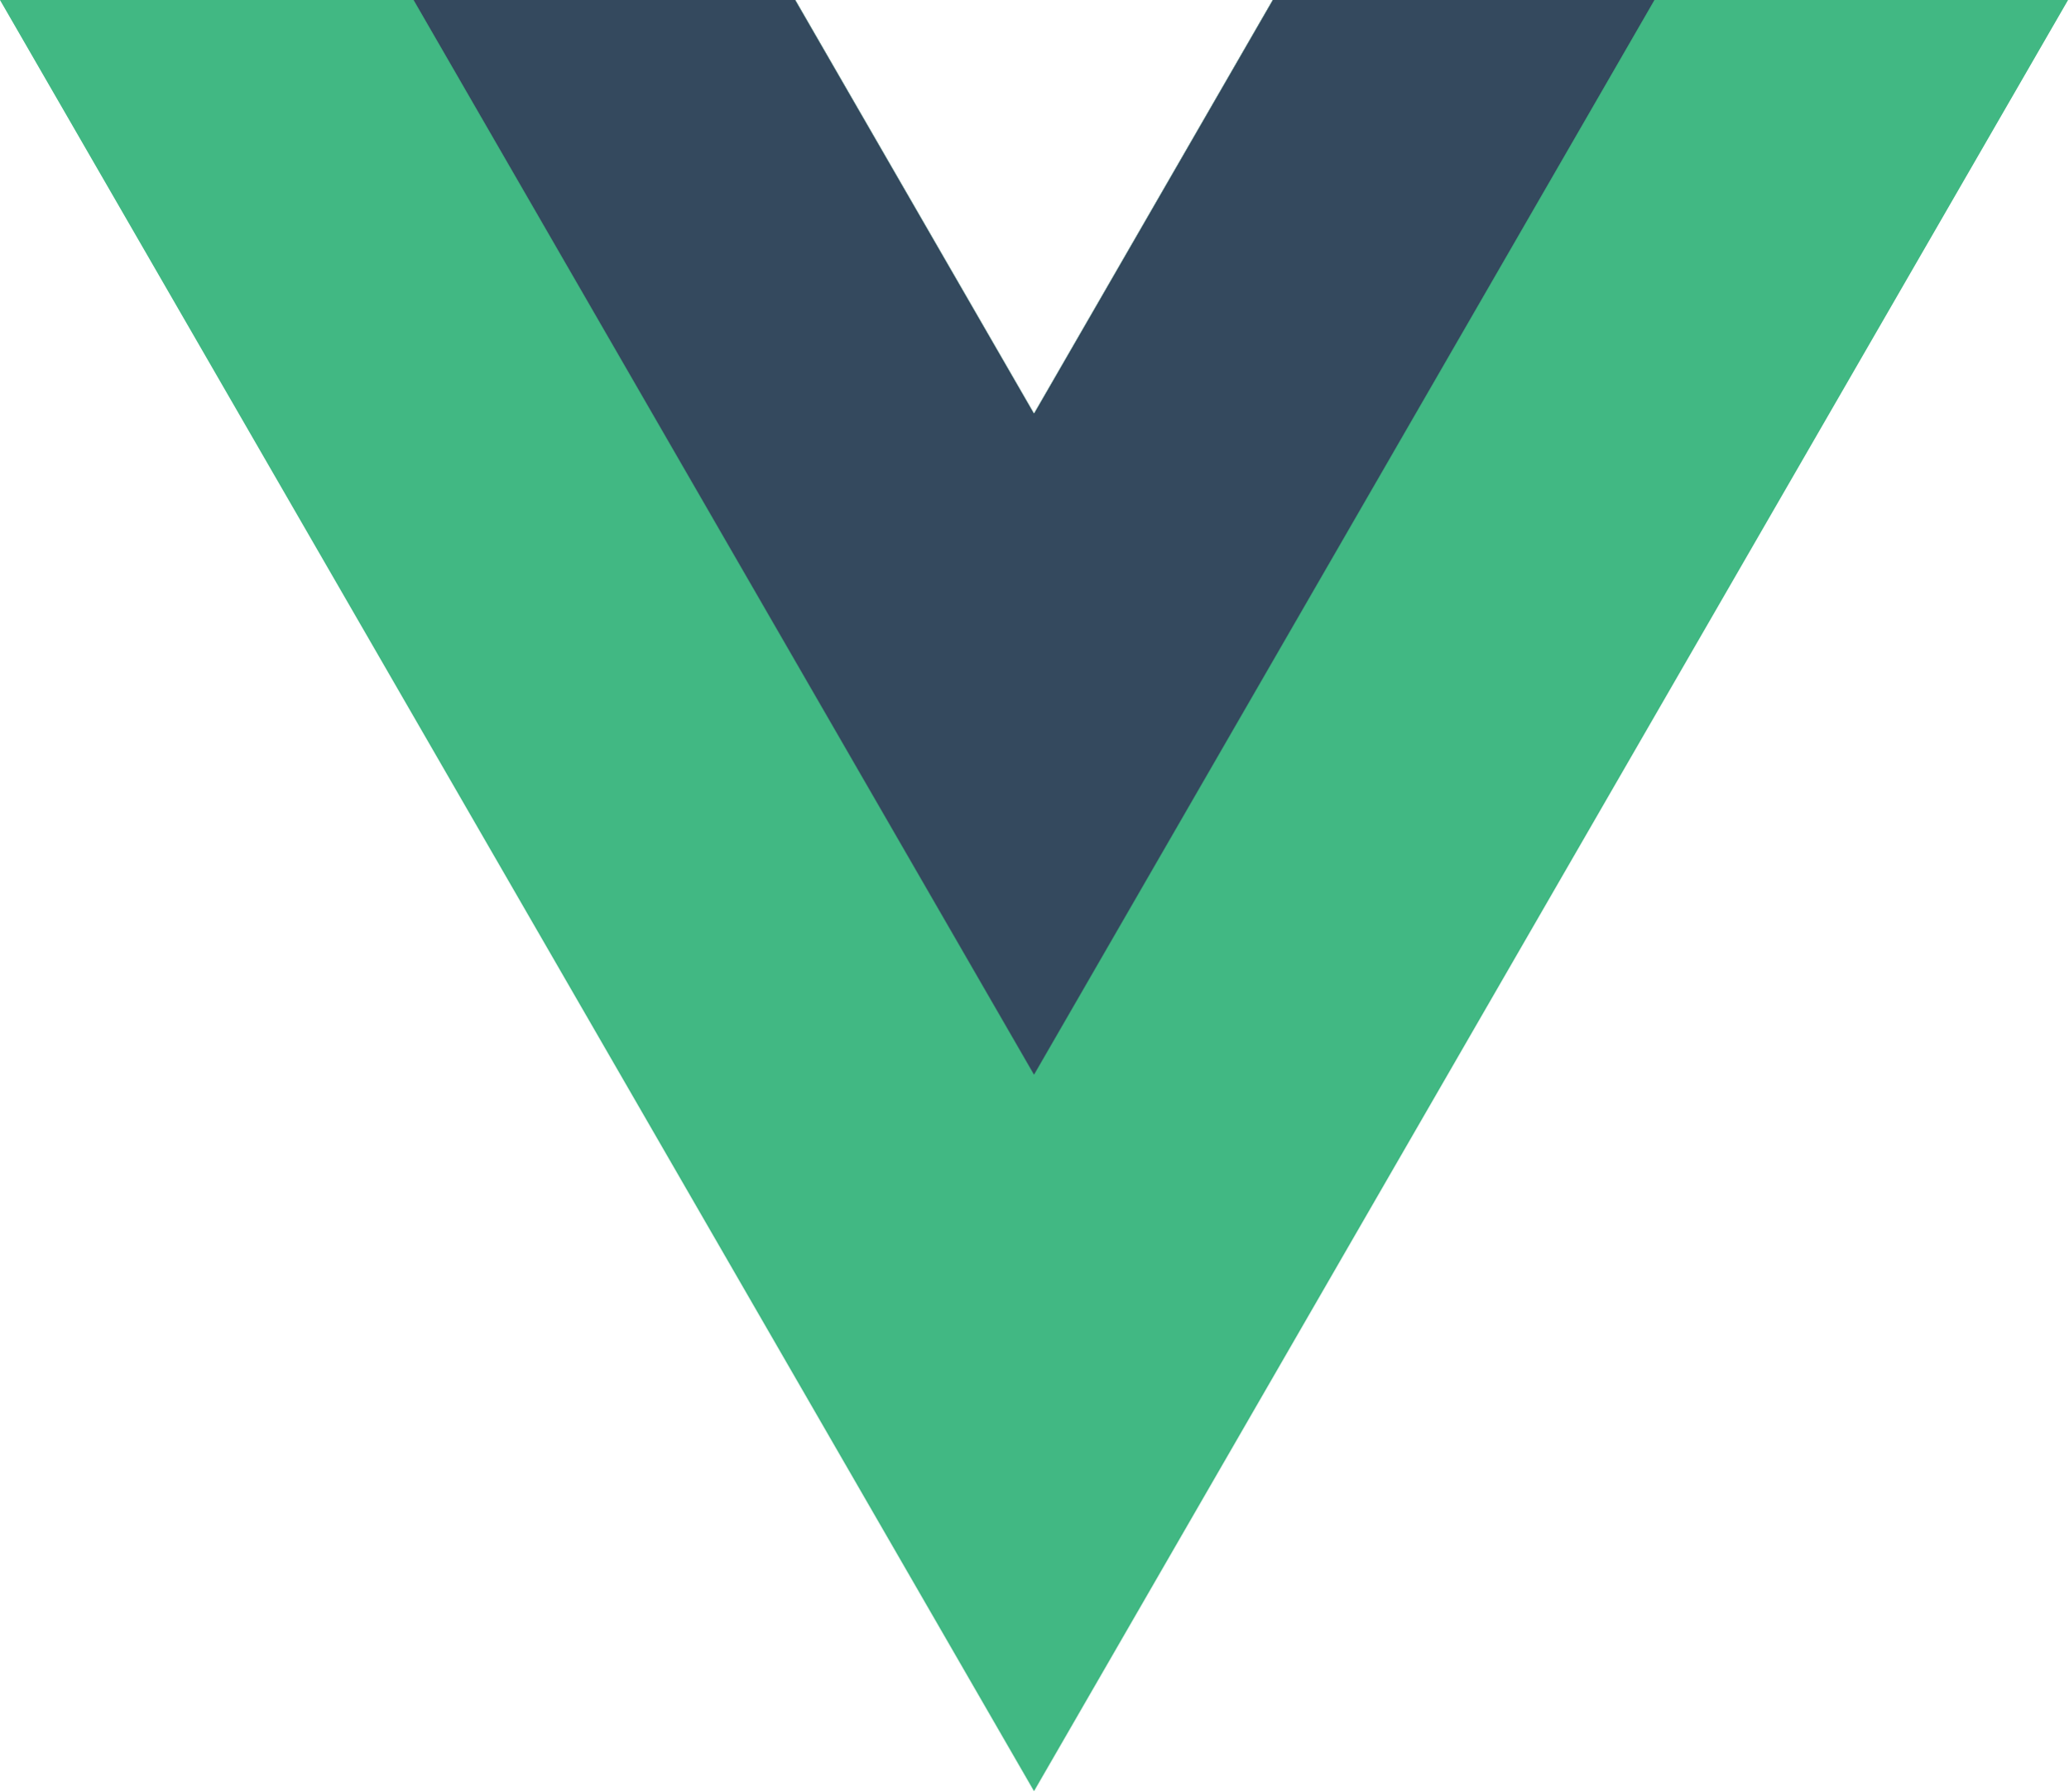
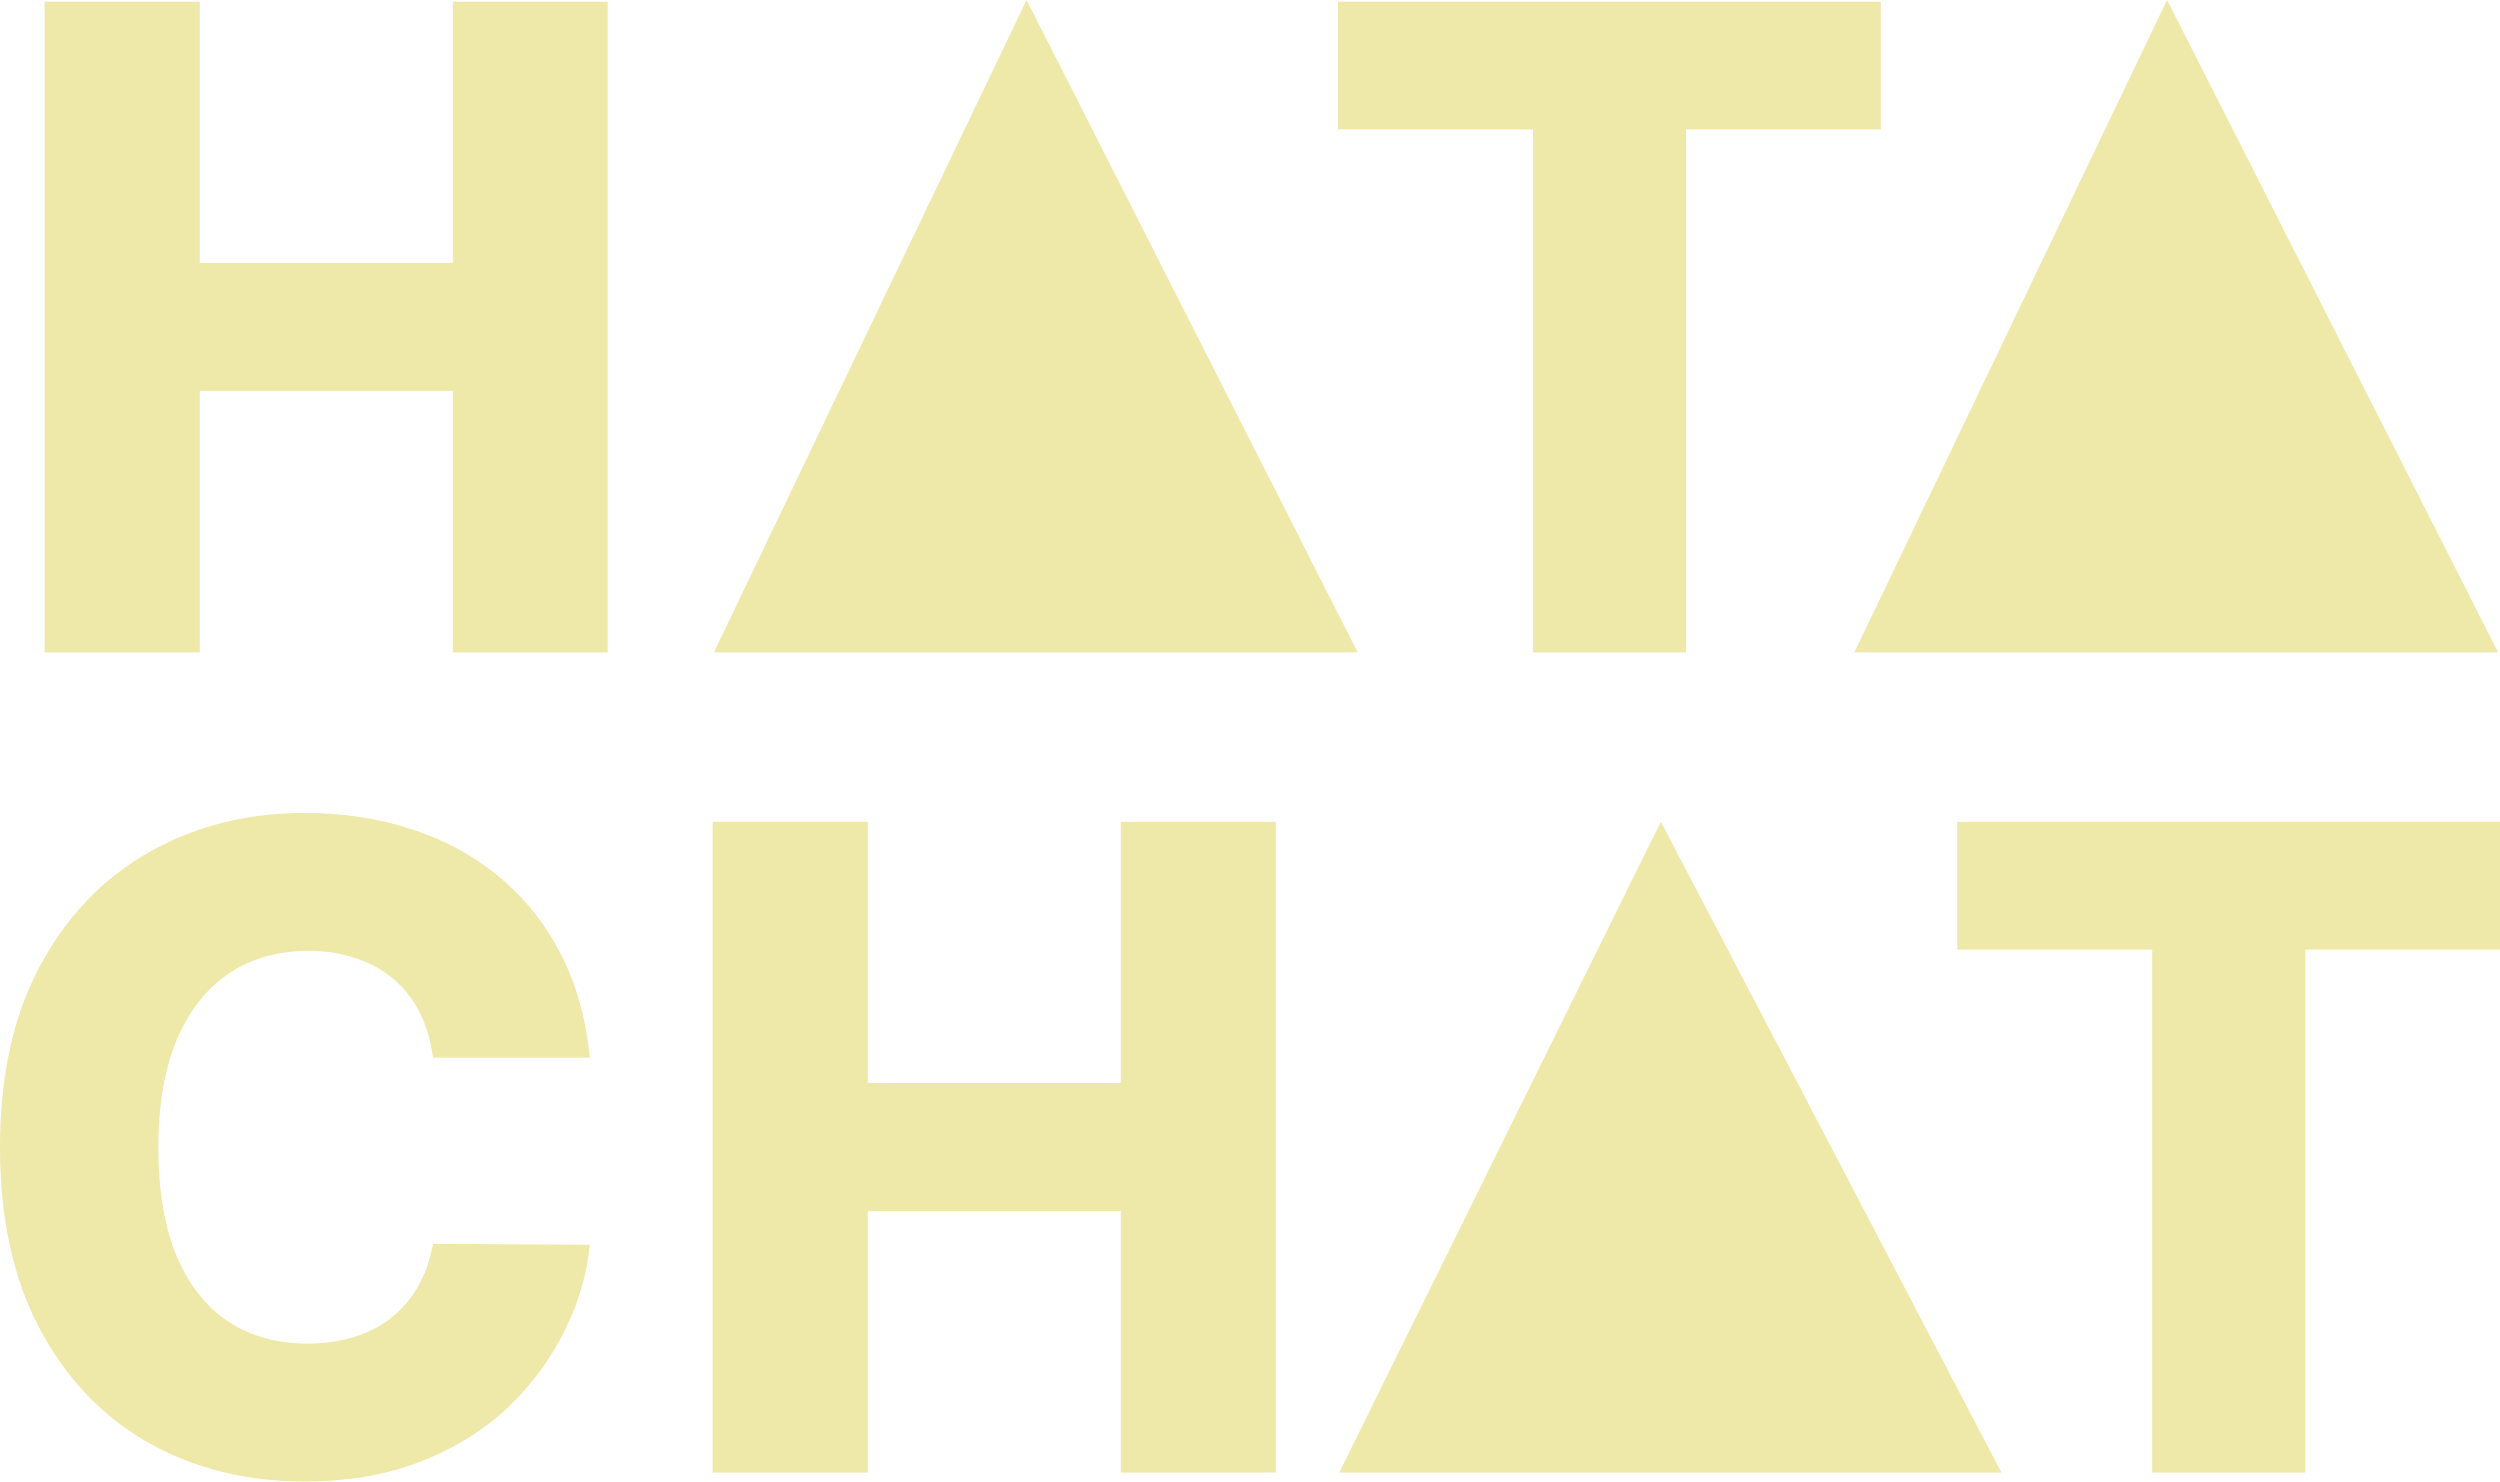
- <svg xmlns="http://www.w3.org/2000/svg" viewBox="0 0 261.76 226.69">
-   <path d="M161.096.001l-30.225 52.351L100.647.001H-.005l130.877 226.688L261.749.001z" fill="#41b883" />
-   <path d="M161.096.001l-30.225 52.351L100.647.001H52.346l78.526 136.01L209.398.001z" fill="#34495e" />
+ <svg xmlns="http://www.w3.org/2000/svg" width="108" height="64" viewBox="0 0 108 64" fill="none">
+   <g id="Union">
+     <path d="M30.84 28.184L44.349 0L58.652 28.184H30.84Z" fill="#EEE8A9" />
+     <path d="M1.926 28.184V0.073H8.631V11.356H19.562V0.073H26.253V28.184H19.562V16.888H8.631V28.184H1.926Z" fill="#EEE8A9" />
+     <path d="M57.803 5.591V0.073H81.249V5.591H72.838V28.184H66.228V5.591H57.803Z" fill="#EEE8A9" />
+     <path d="M18.706 45.69H25.478C25.316 44.006 24.896 42.51 24.219 41.201C23.541 39.892 22.661 38.79 21.577 37.893C20.494 36.987 19.239 36.301 17.812 35.834C16.385 35.358 14.832 35.12 13.152 35.12C10.687 35.12 8.461 35.679 6.475 36.795C4.488 37.911 2.912 39.545 1.747 41.695C0.582 43.846 0 46.467 0 49.56C0 52.644 0.573 55.261 1.72 57.411C2.867 59.562 4.429 61.2 6.407 62.325C8.393 63.442 10.642 64 13.152 64C15.058 64 16.746 63.707 18.218 63.121C19.699 62.536 20.954 61.749 21.984 60.761C23.013 59.763 23.821 58.661 24.408 57.453C25.004 56.245 25.361 55.019 25.478 53.774L18.706 53.733C18.588 54.41 18.376 55.019 18.069 55.559C17.771 56.089 17.387 56.542 16.918 56.917C16.457 57.283 15.92 57.562 15.306 57.755C14.701 57.947 14.028 58.043 13.288 58.043C11.969 58.043 10.827 57.727 9.861 57.096C8.904 56.455 8.159 55.508 7.626 54.255C7.102 52.992 6.84 51.427 6.84 49.56C6.84 47.767 7.098 46.239 7.612 44.976C8.136 43.713 8.881 42.748 9.847 42.08C10.822 41.411 11.983 41.078 13.328 41.078C14.087 41.078 14.778 41.187 15.401 41.407C16.033 41.617 16.579 41.924 17.04 42.327C17.5 42.729 17.87 43.214 18.15 43.782C18.43 44.349 18.616 44.985 18.706 45.69Z" fill="#EEE8A9" />
+     <path d="M30.784 35.505H37.489V46.788H48.419V35.505H55.111V63.616H48.419V52.319H37.489V63.616H30.784V35.505Z" fill="#EEE8A9" />
+     <path d="M84.553 35.505V41.023H92.978V63.616H99.588V41.023H108V35.505H84.553Z" fill="#EEE8A9" />
+     <path d="M93.617 0L80.108 28.184H107.92L93.617 0Z" fill="#EEE8A9" />
+     <path d="M57.854 63.616L71.749 35.498L86.461 63.616H57.854Z" fill="#EEE8A9" />
+   </g>
</svg>
